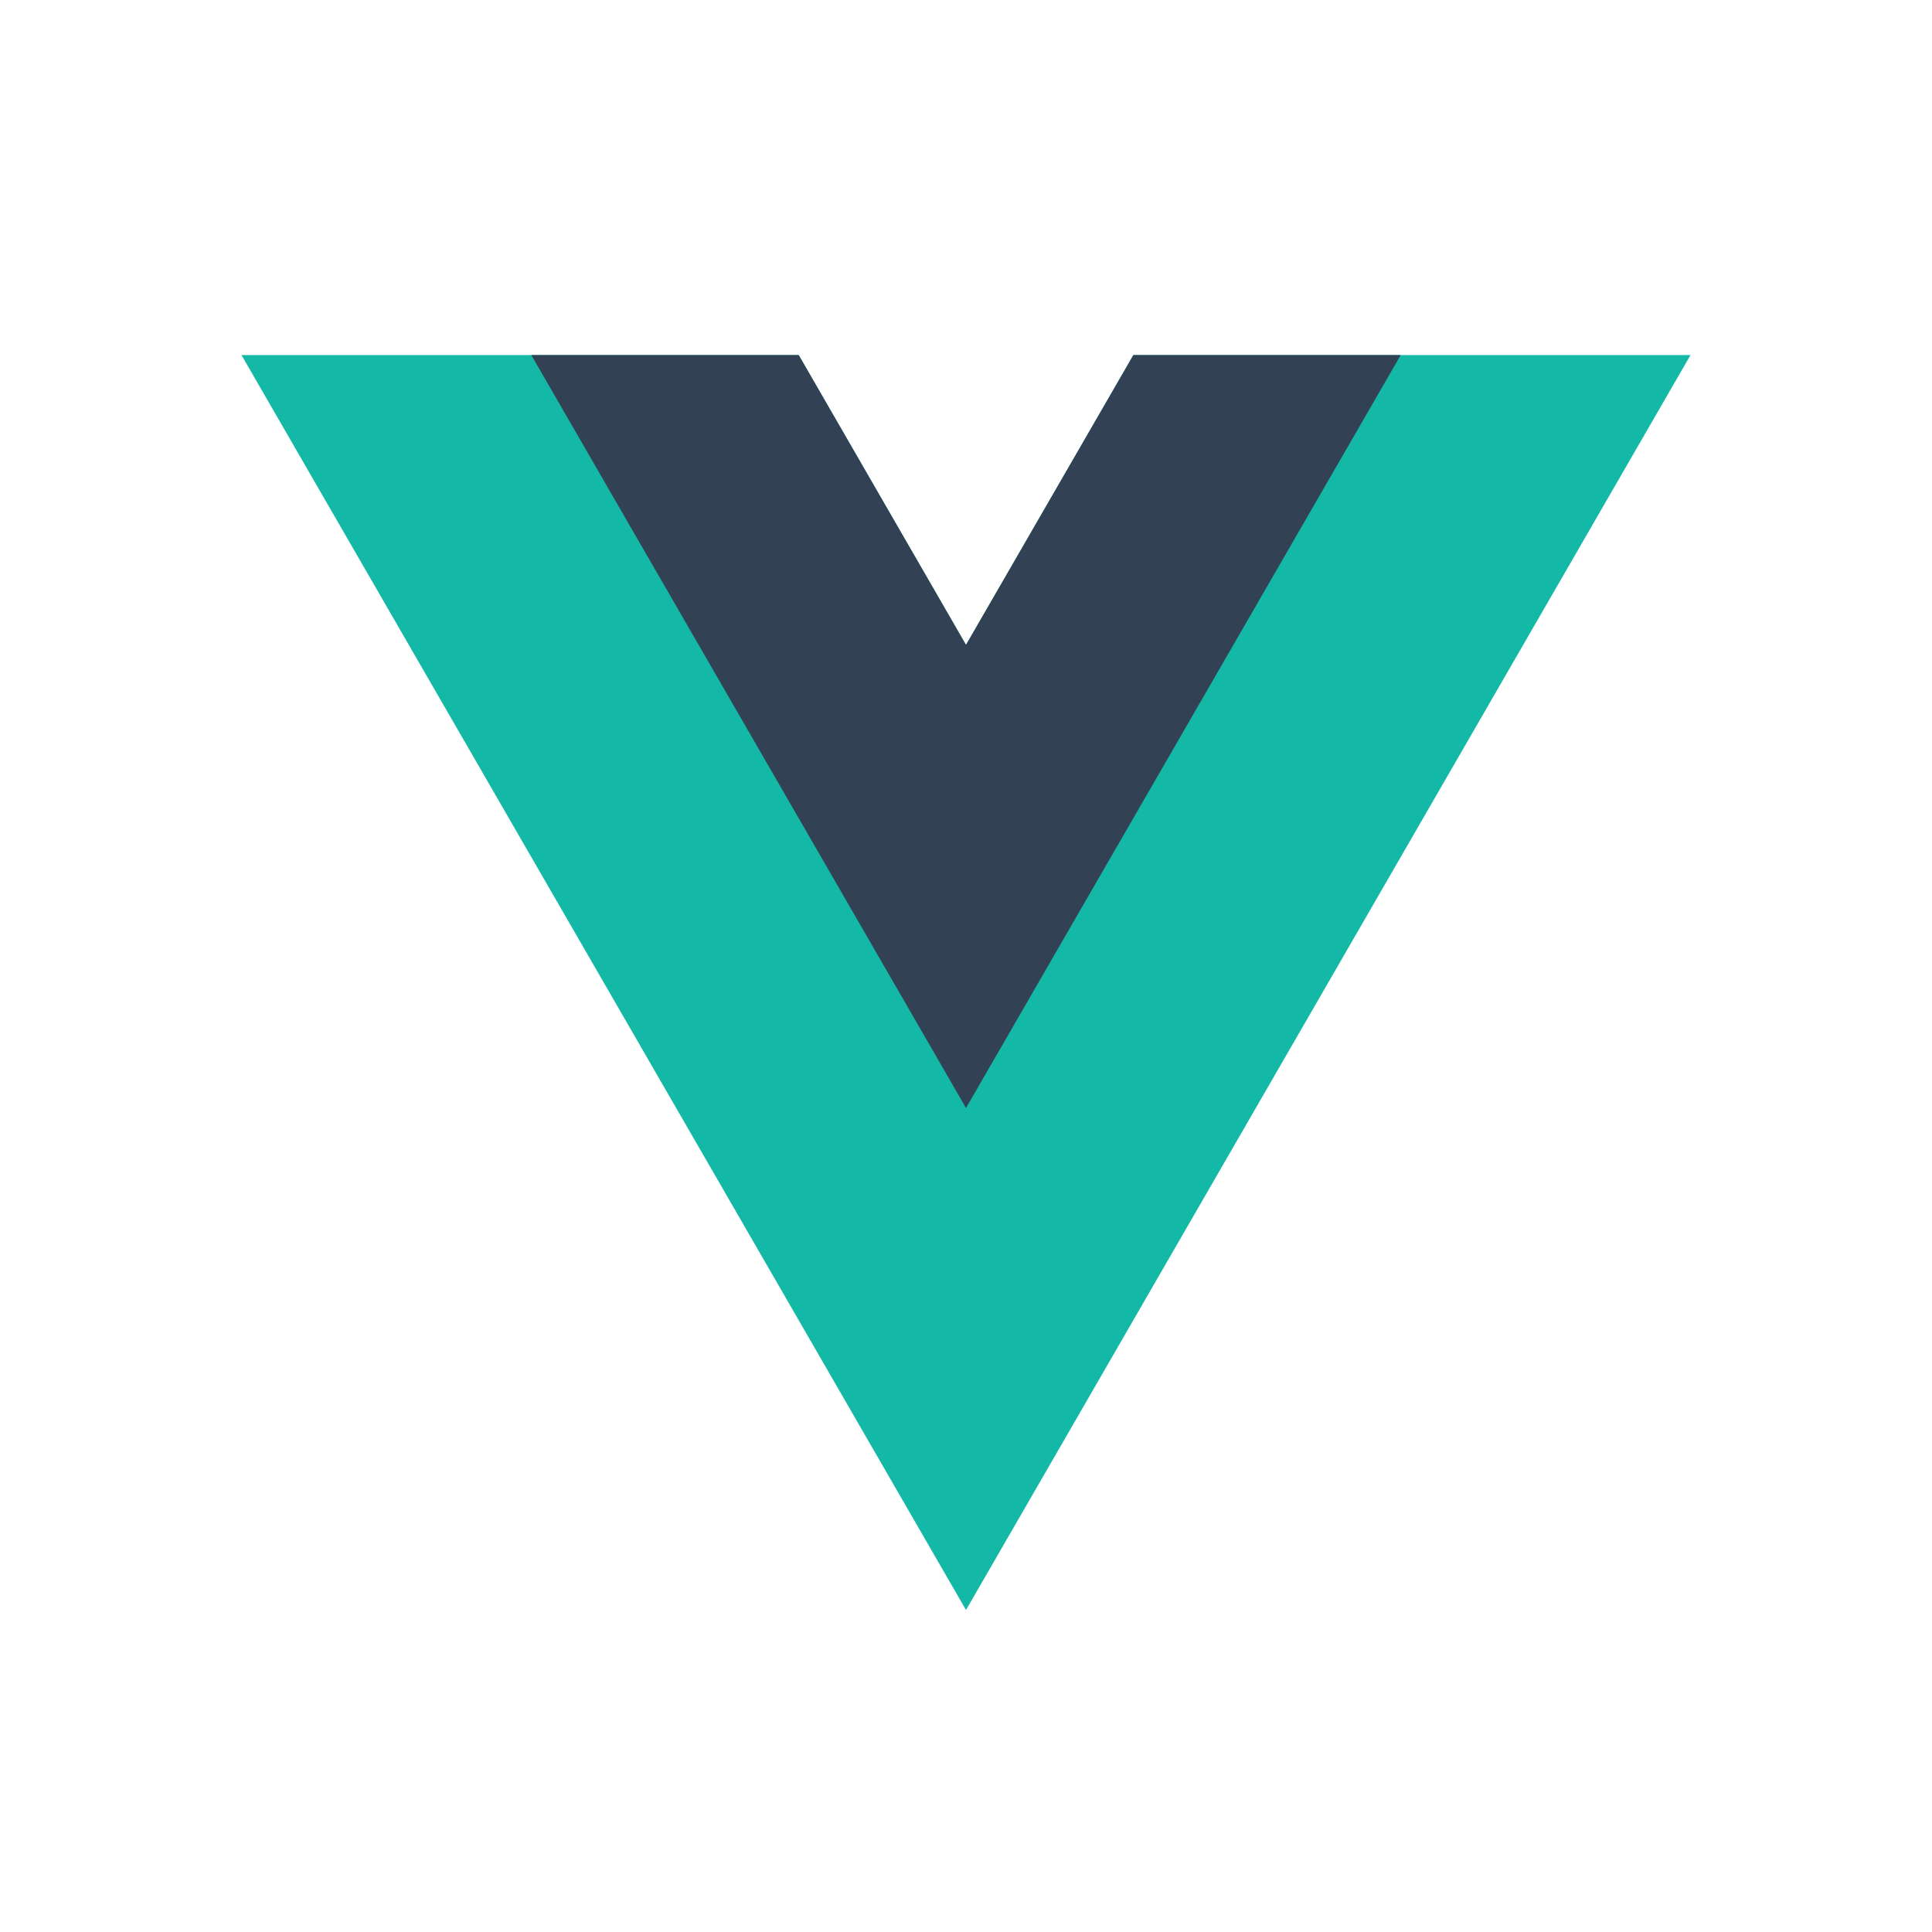
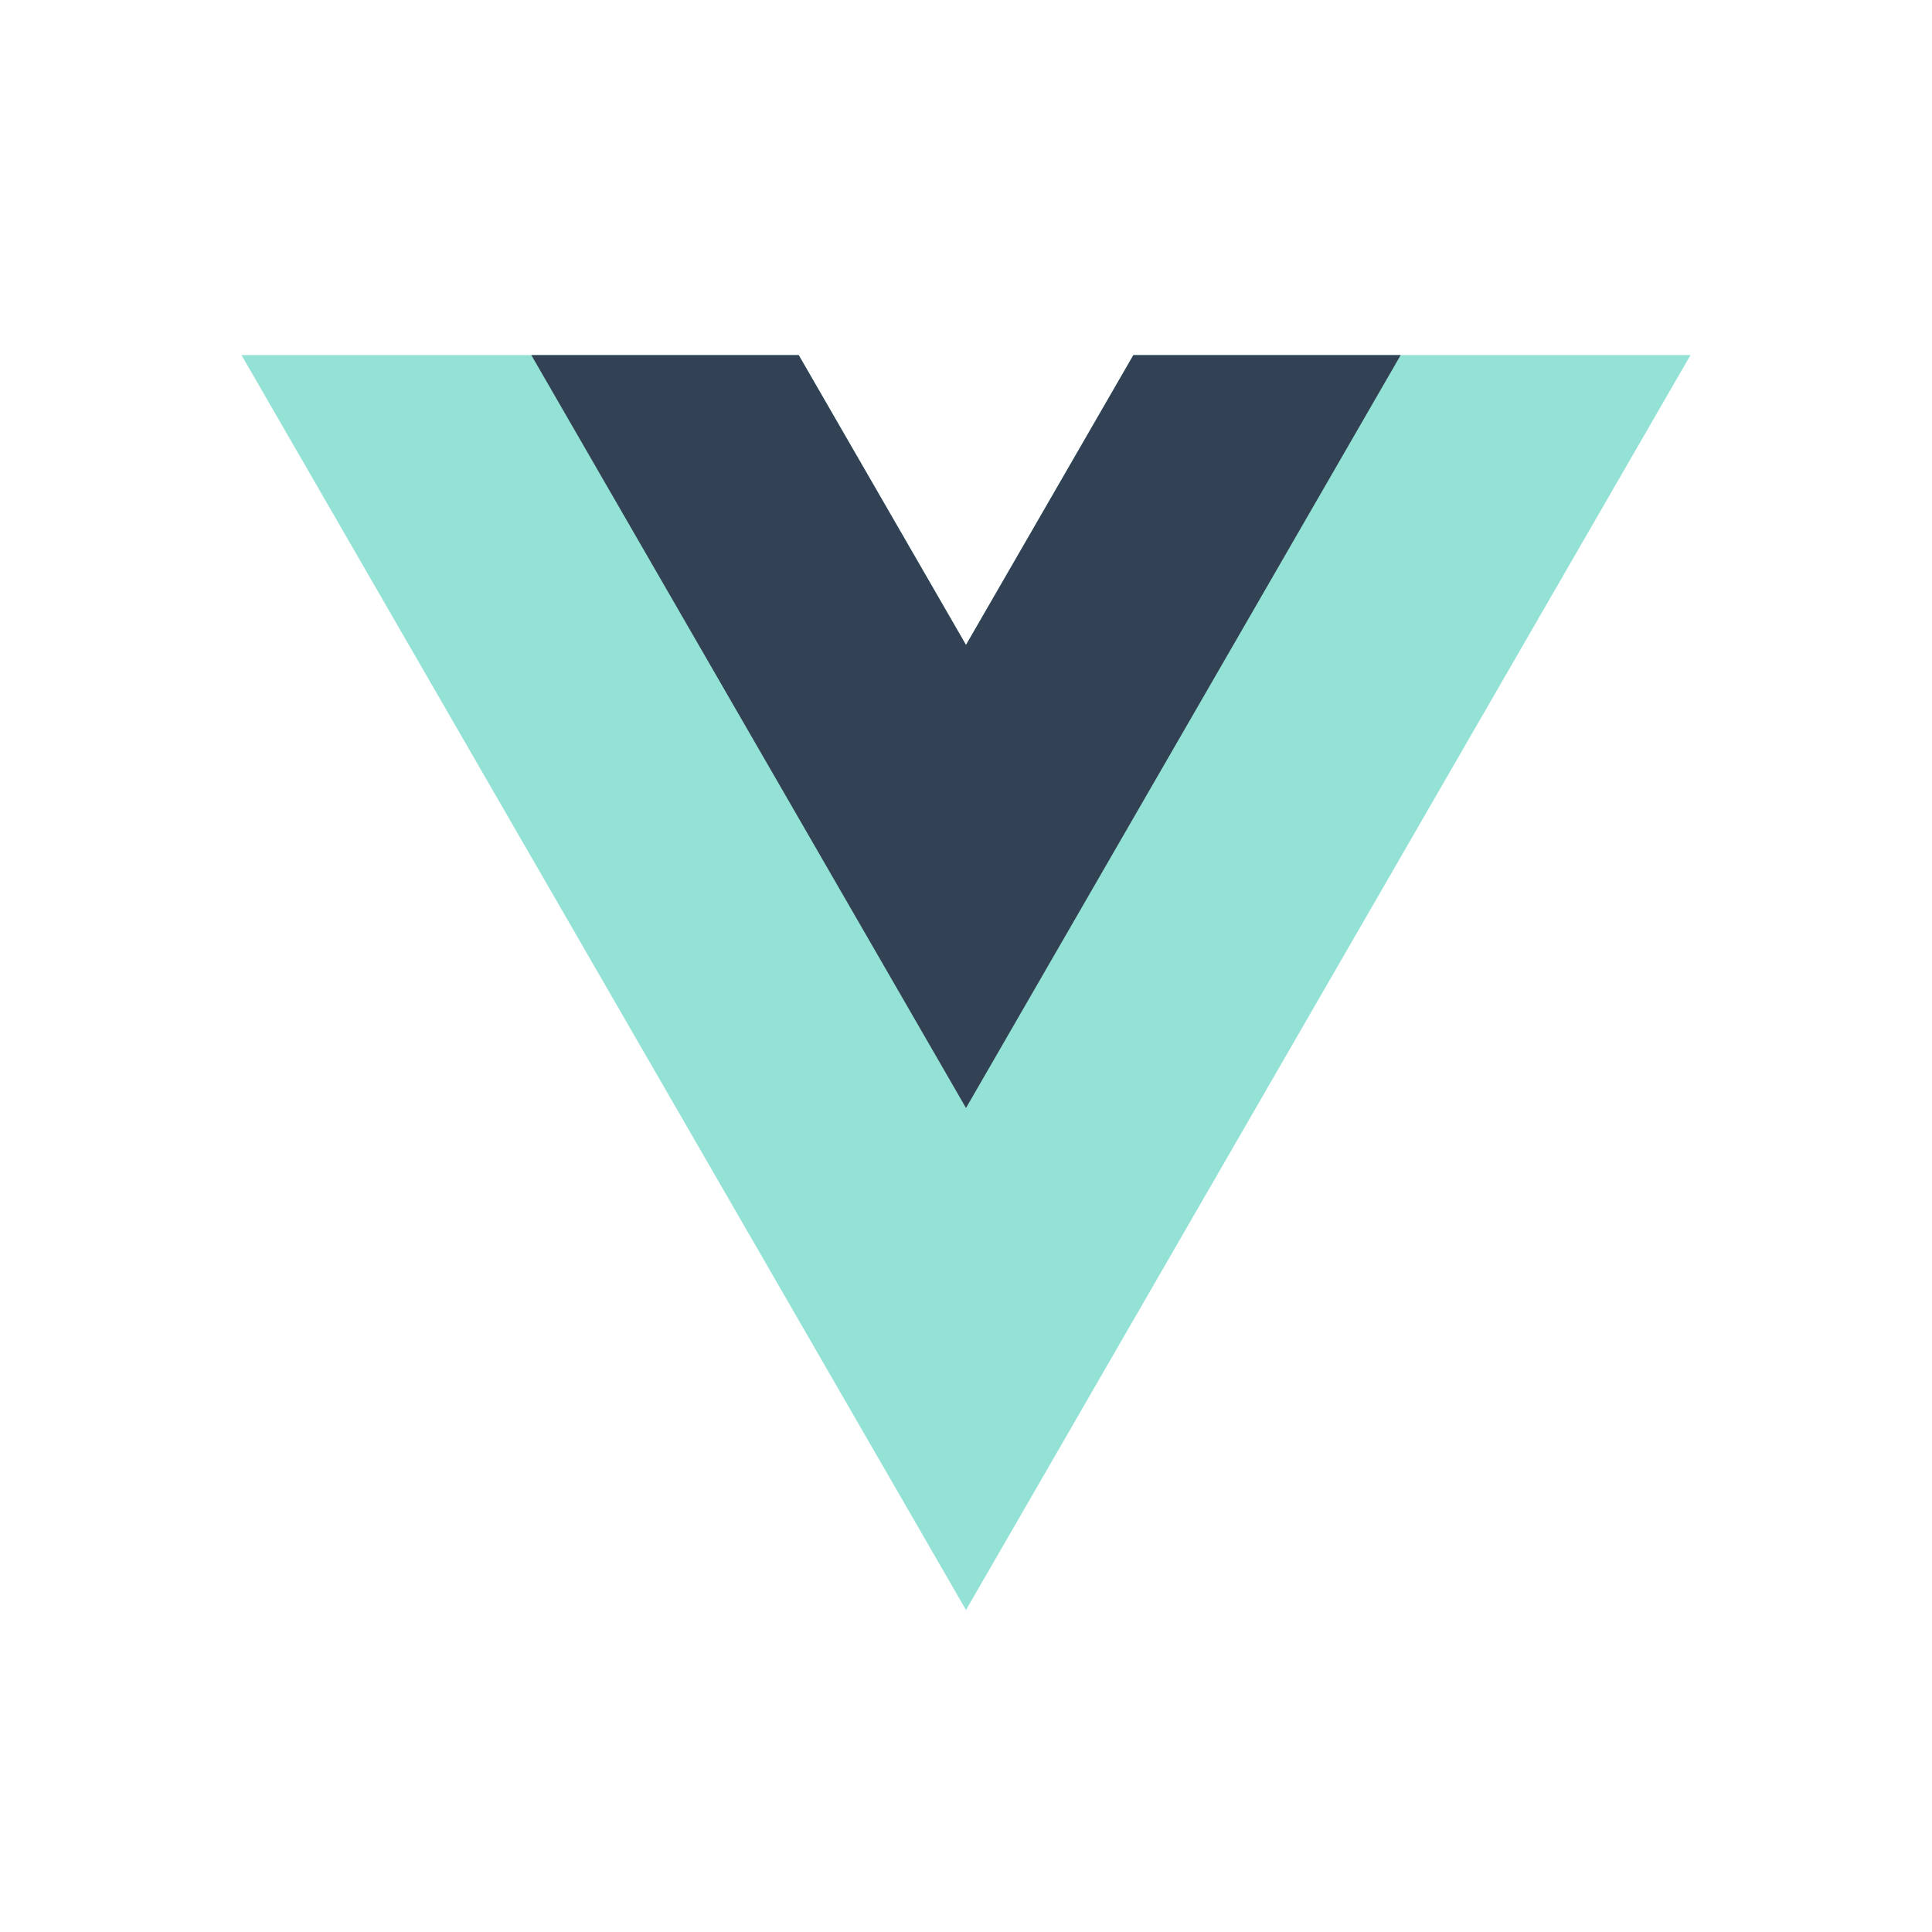
<svg xmlns="http://www.w3.org/2000/svg" width="24" height="24" viewBox="0 0 24 24" fill="none">
-   <path d="M14.079 4.411L12 8.011L9.922 4.411H3L12 20L21 4.411H14.079Z" fill="#14B8A6" />
+   <path d="M14.079 4.411L12 8.011L9.922 4.411H3L12 20L21 4.411H14.079Z" fill="#94e2d5" />
  <path d="M14.079 4.411L12 8.011L9.922 4.411H6.6L12 13.764L17.4 4.411H14.079Z" fill="#334155" />
</svg>
